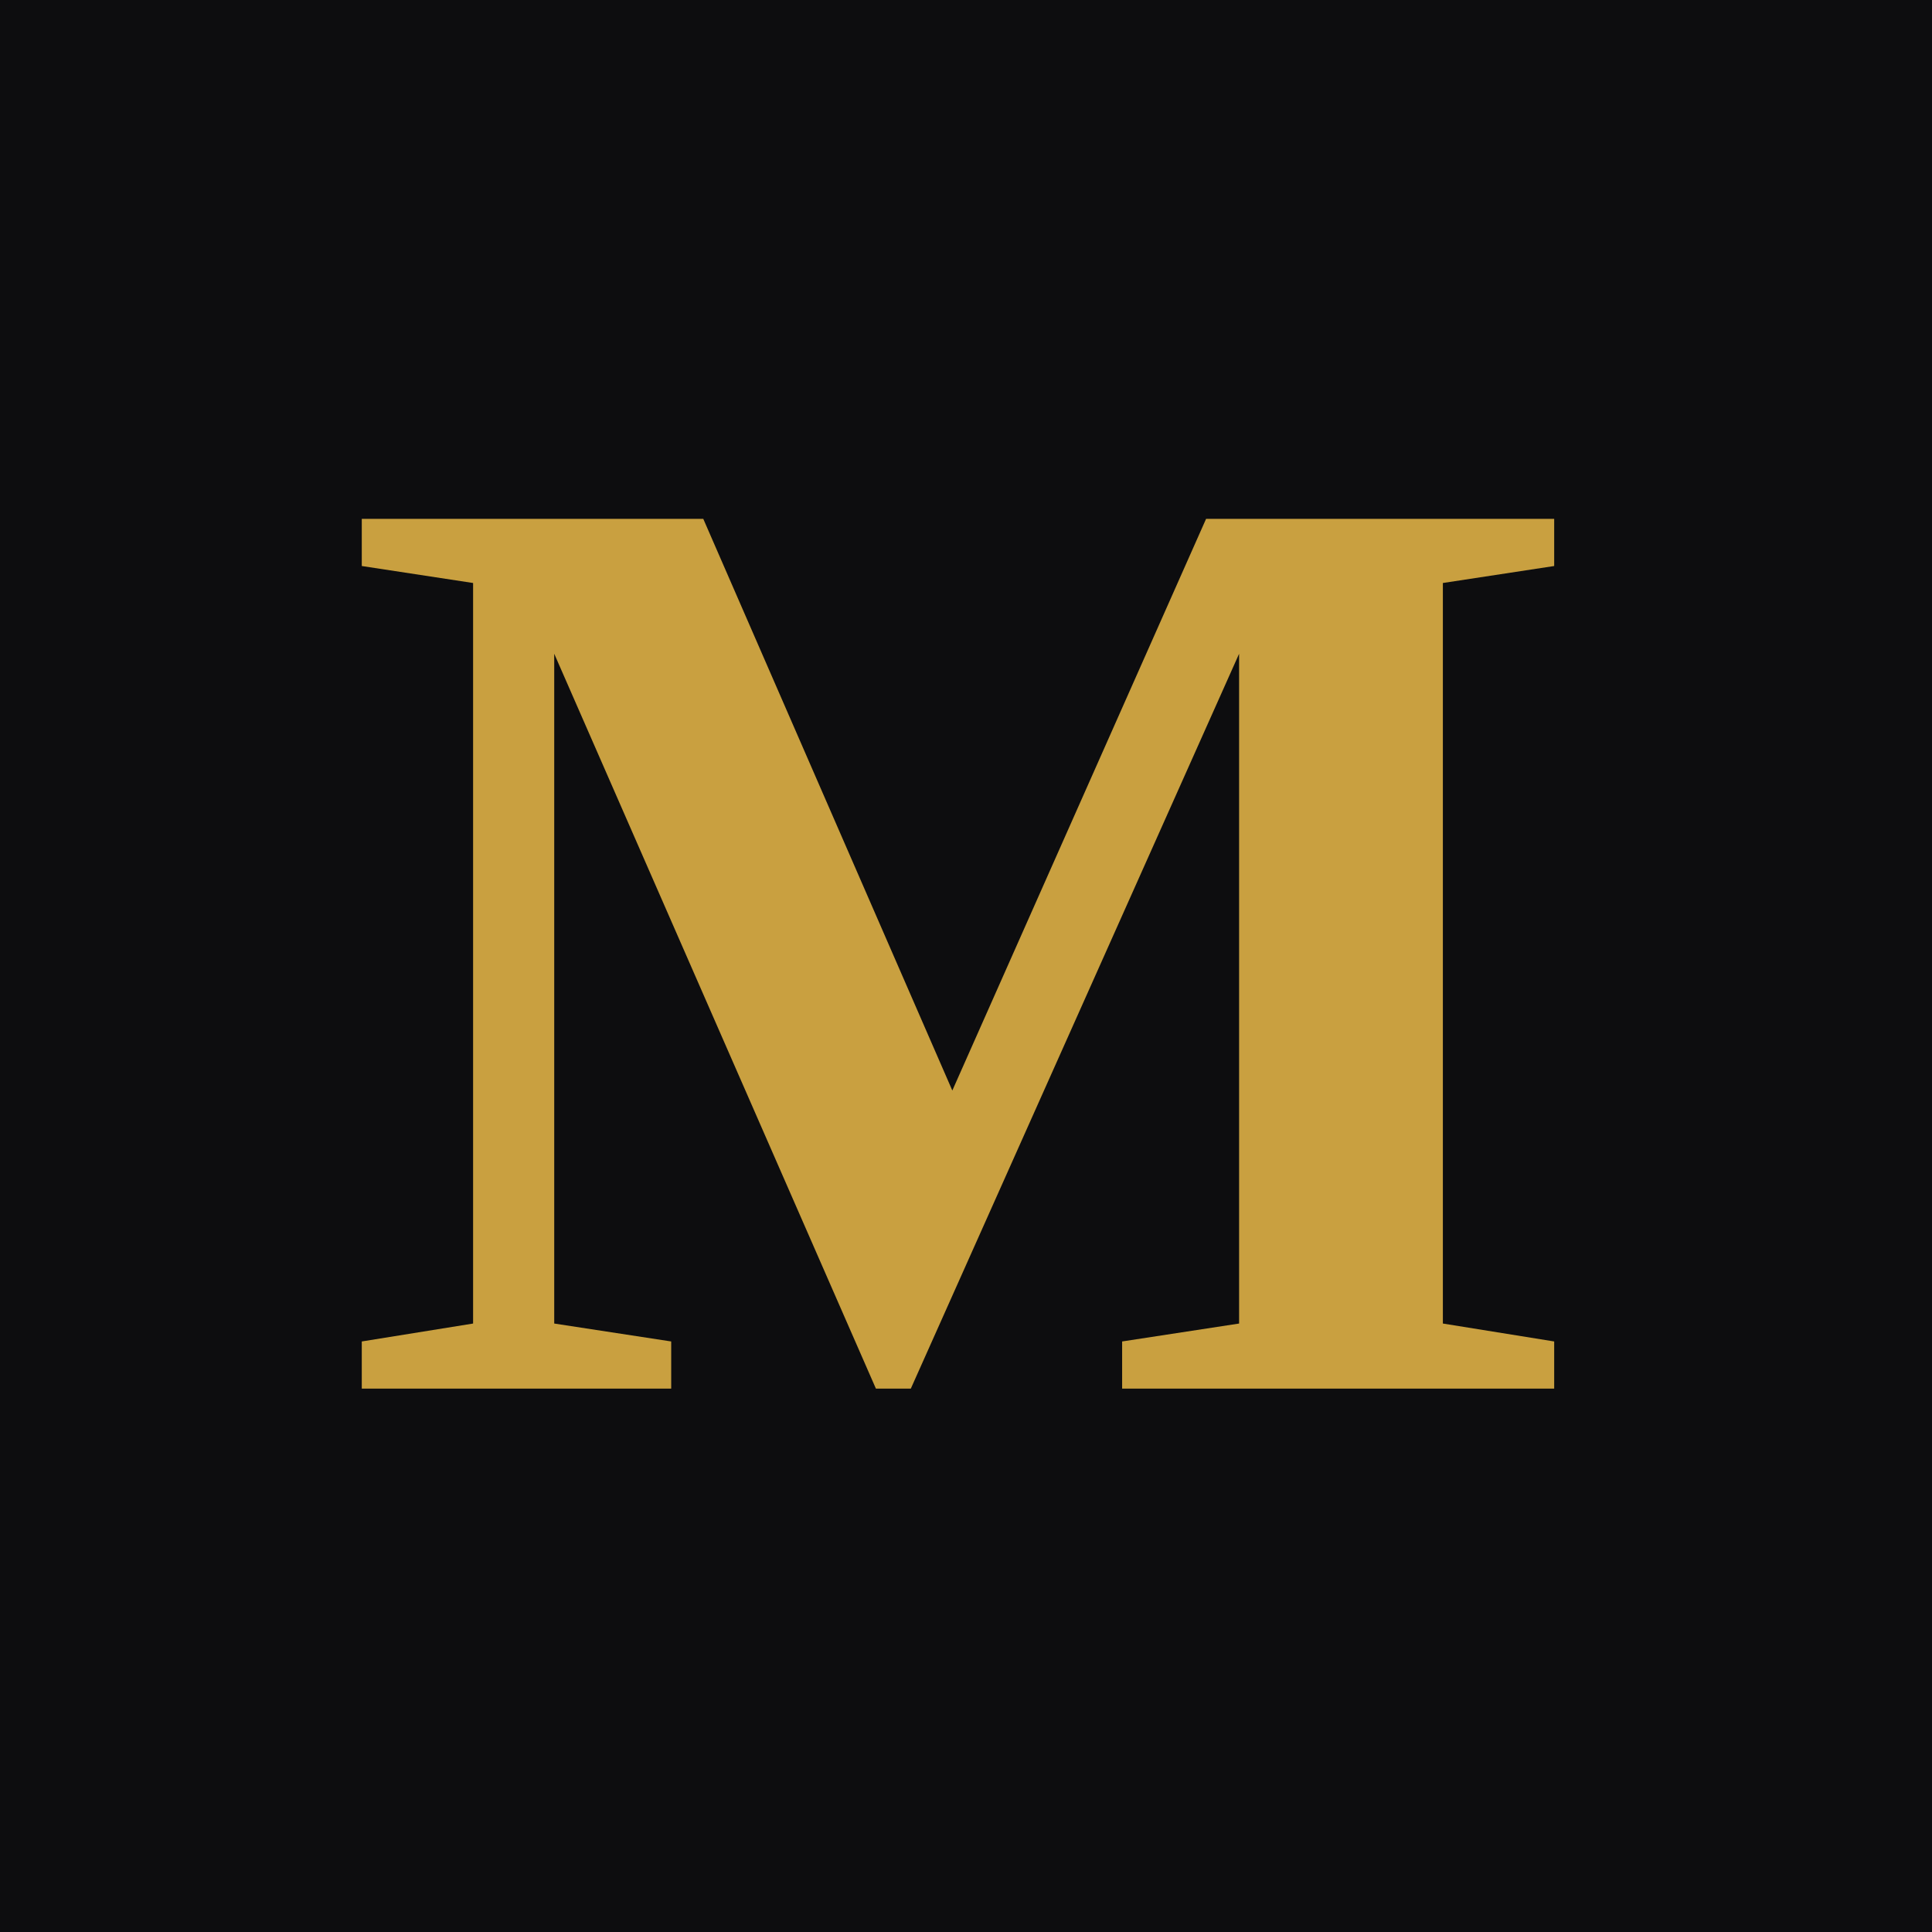
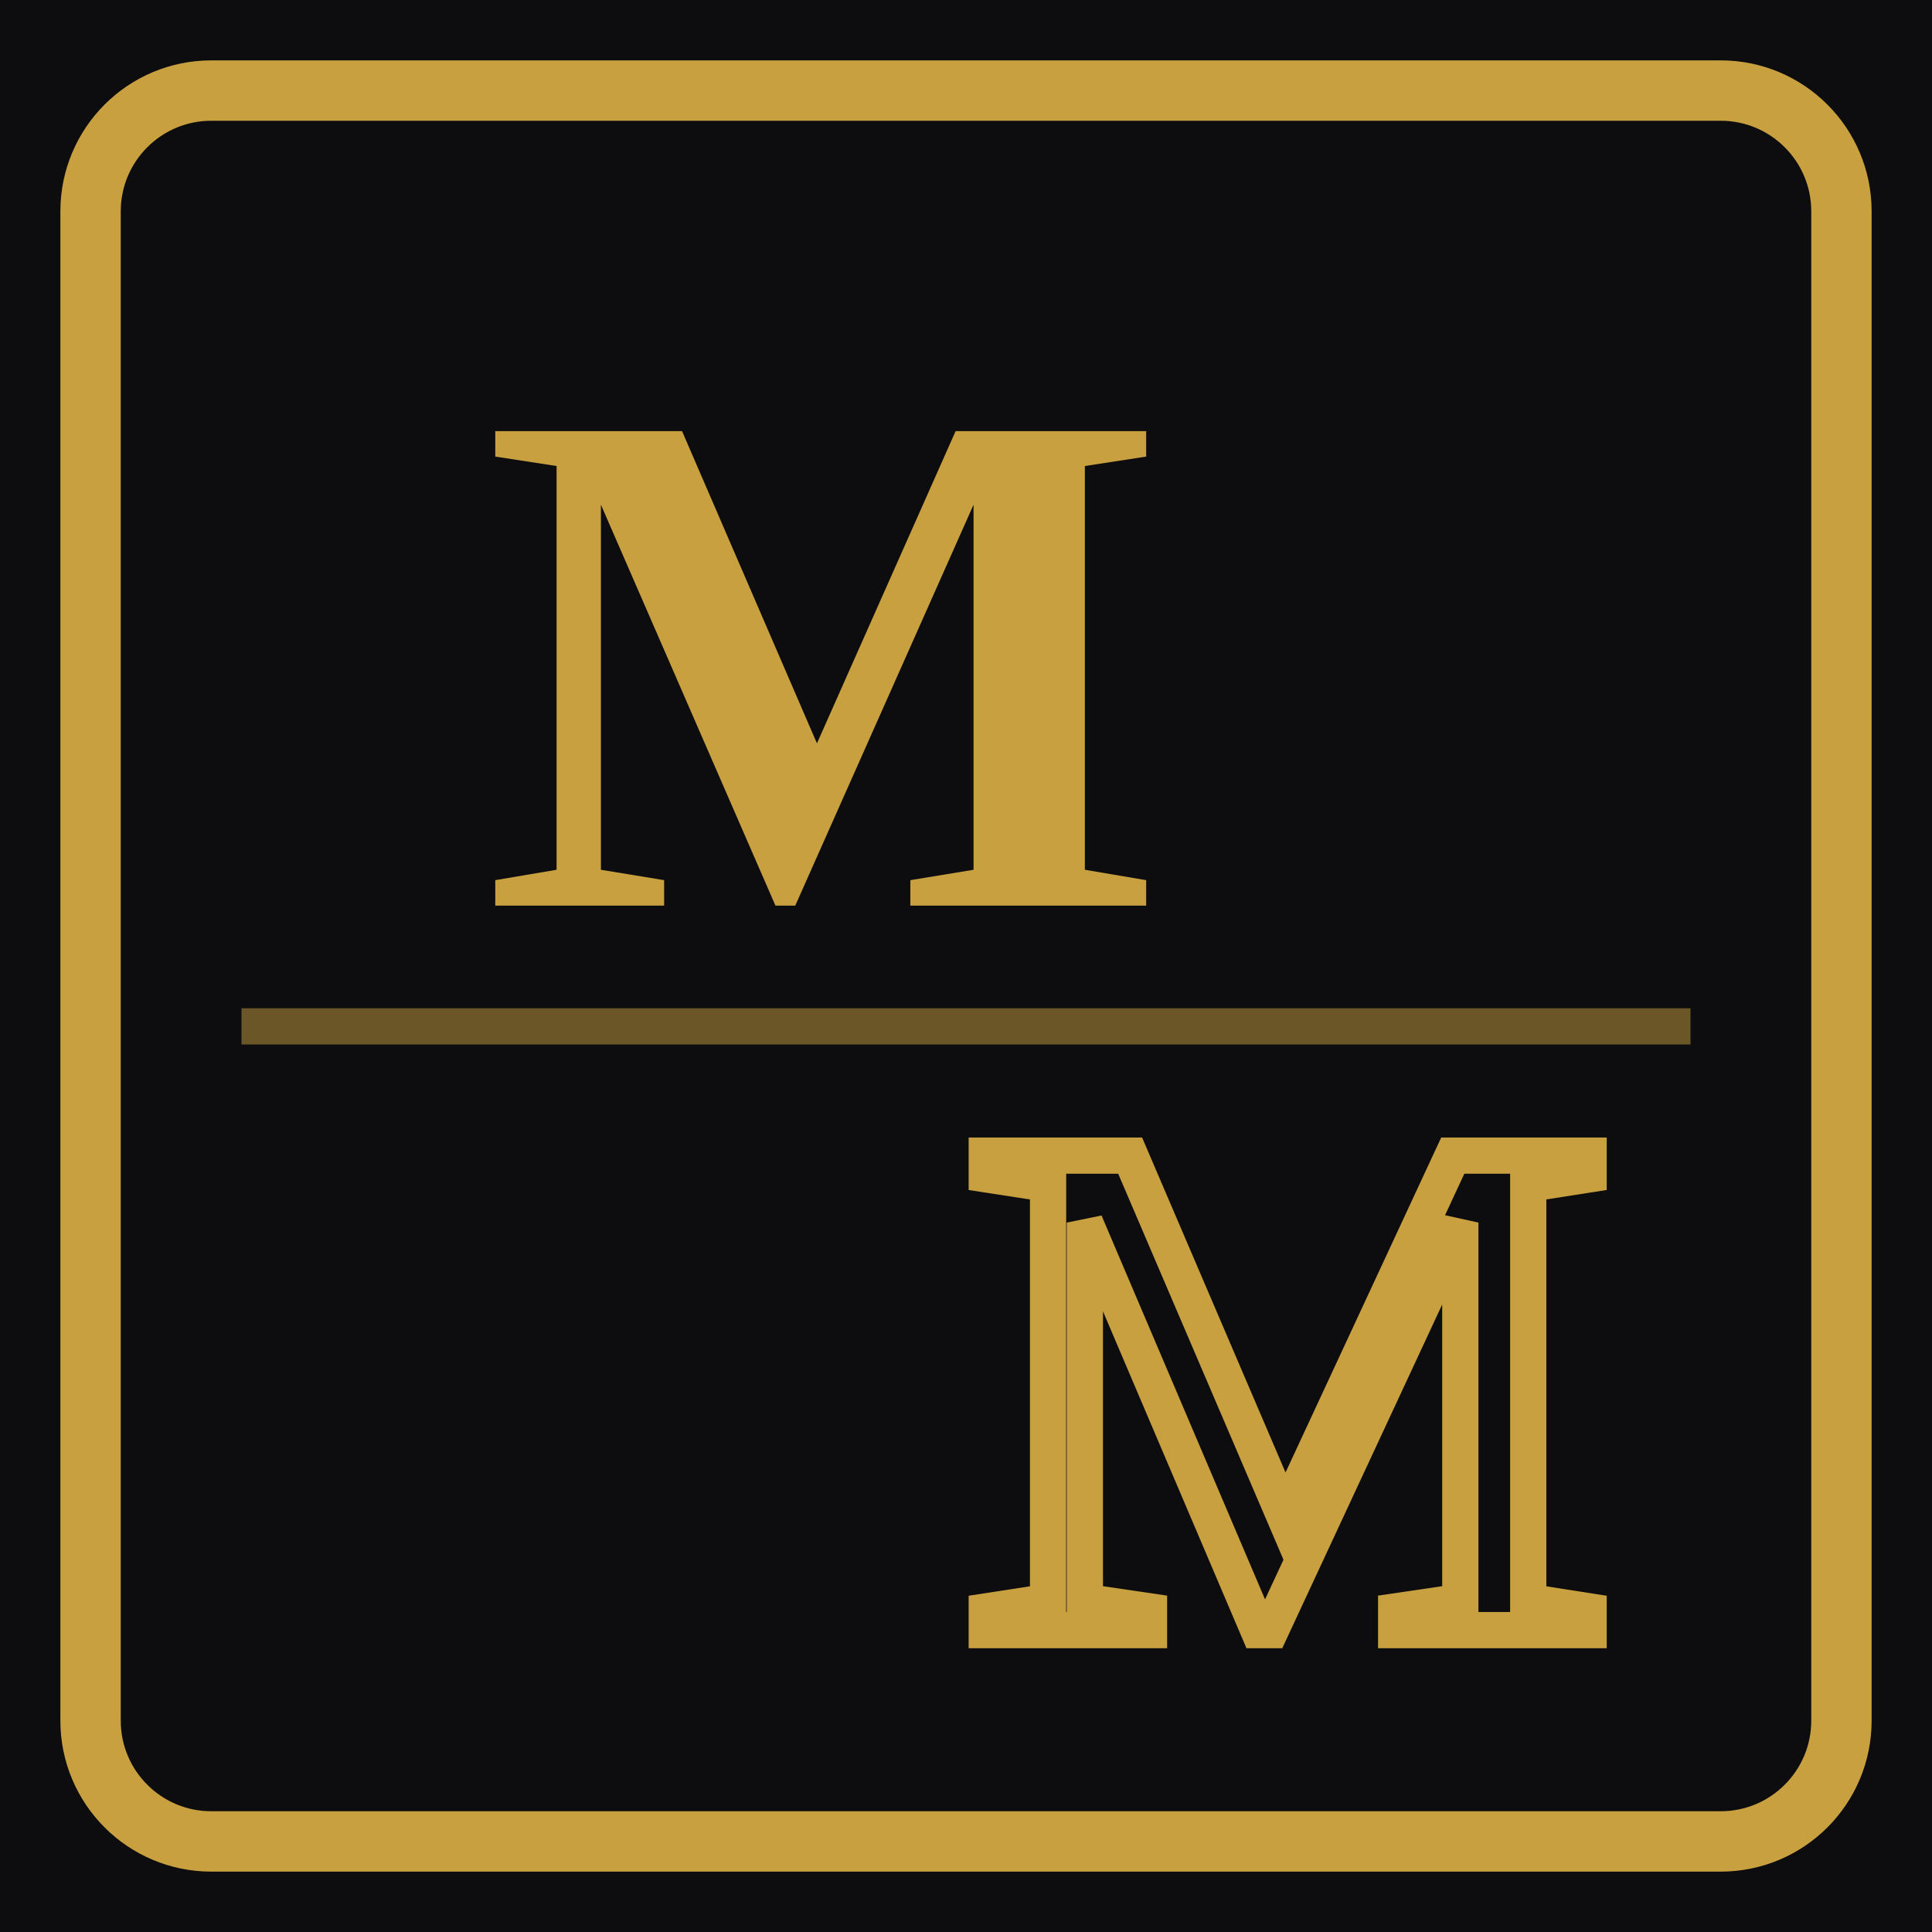
<svg xmlns="http://www.w3.org/2000/svg" viewBox="0 0 32 32">
  <rect width="32" height="32" fill="#0D0D0F" />
-   <text x="16" y="23" text-anchor="middle" font-family="Georgia, 'Times New Roman', serif" font-size="22" font-weight="600" fill="#C9A040" letter-spacing="-1">M</text>
+   <rect x="1.5" y="1.5" width="29" height="29" rx="2" fill="none" stroke="#C9A040" stroke-width="1" />
+   <line x1="4" y1="17" x2="28" y2="17" stroke="#C9A040" stroke-width="0.6" opacity="0.5" />
+   <text x="8" y="15" font-family="Georgia, 'Times New Roman', serif" font-size="12" font-weight="700" fill="#C9A040" letter-spacing="0">M</text>
+   <text x="16" y="27" font-family="Georgia, 'Times New Roman', serif" font-size="12" font-weight="400" fill="none" stroke="#C9A040" stroke-width="0.6" letter-spacing="0">M</text>
</svg>
